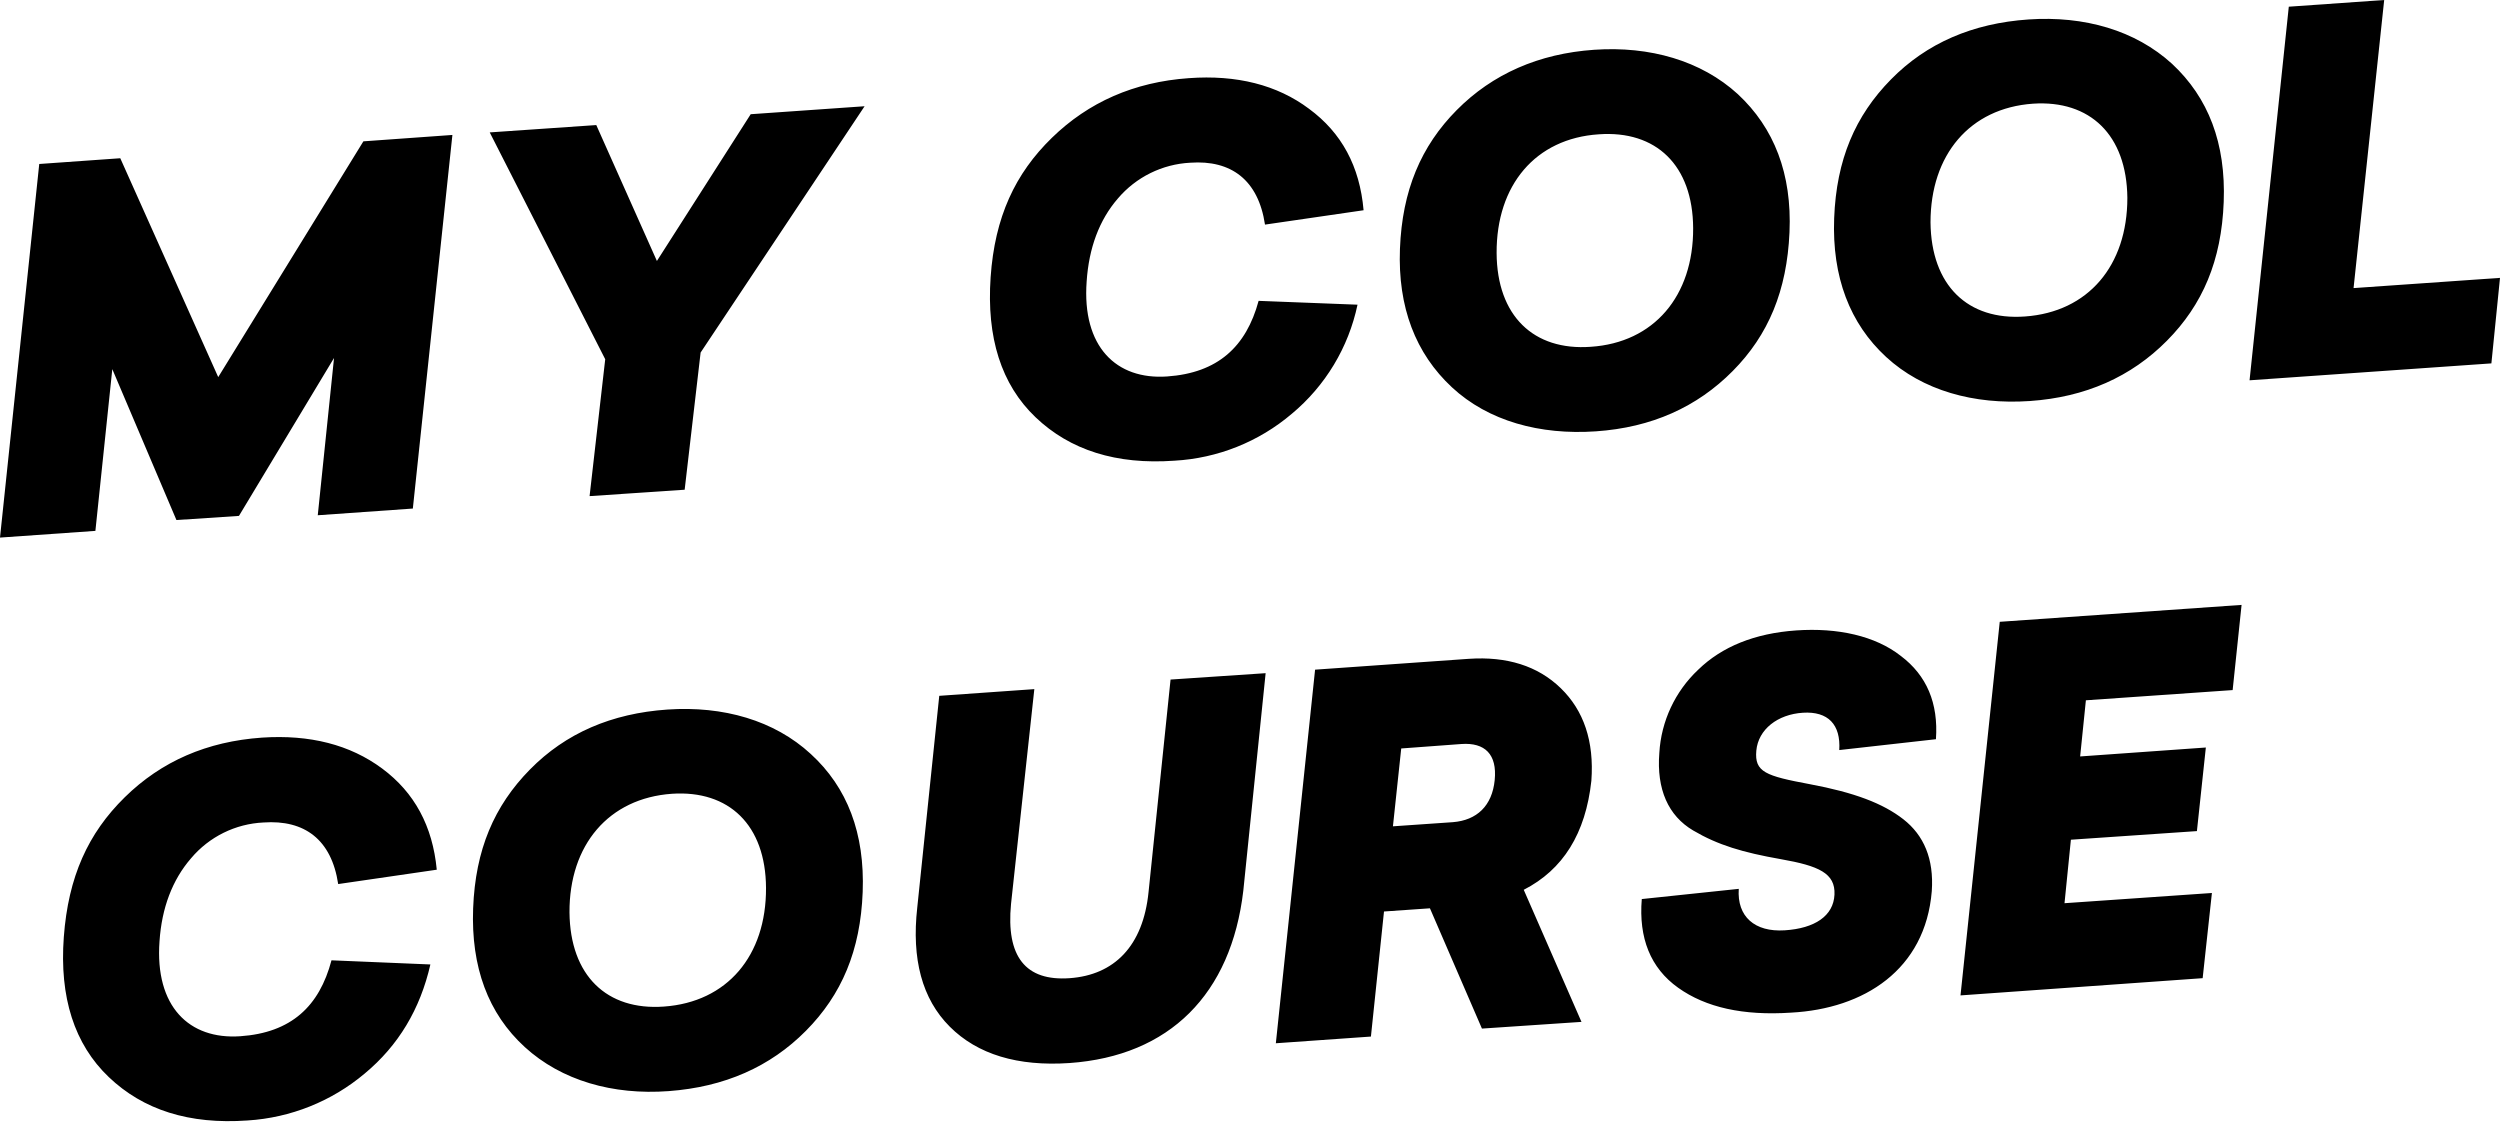
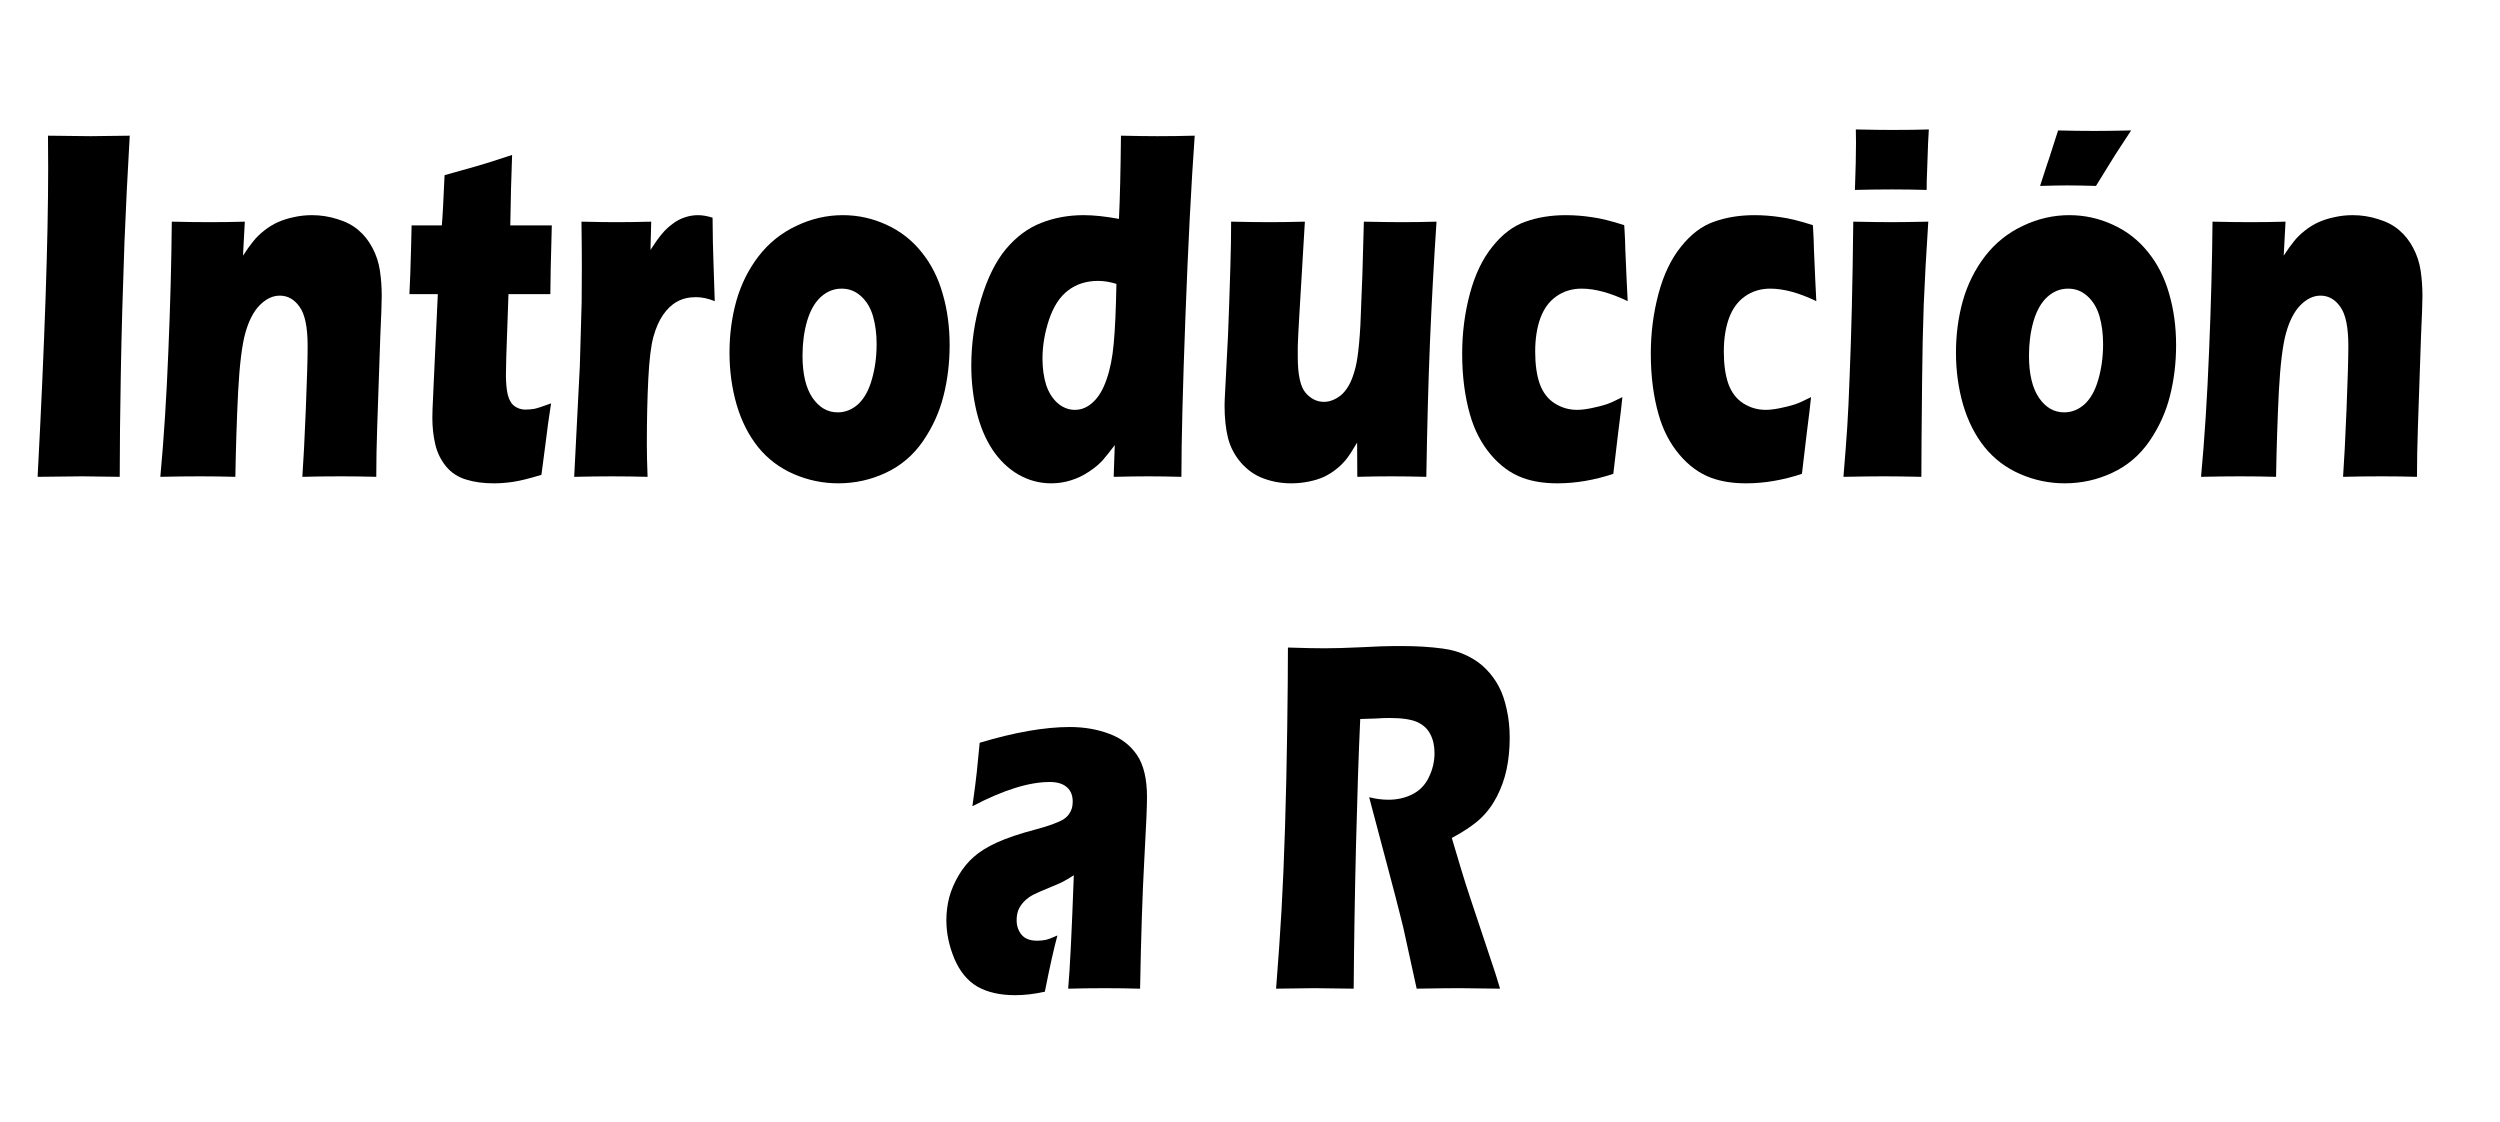
- <svg xmlns="http://www.w3.org/2000/svg" width="783.6" height="351.4" viewBox="0 0 783.6 351.4">
-   <path d="M129.4 159.4l-29.8 2.1 5.1-49.3-29.8 49.5-19.6 1.3-20.1-47.3-5.3 50.7L0 168.5 12.3 51.4l25.4-1.8 30.7 68.6 45.5-73.9 27.9-2zM219.6 110.5l-5 43-29.8 2 4.9-42.9-36.2-71.1 33.4-2.3 19 42.6 29.4-46 35.7-2.5zM410.3 34.1c10.2 7.5 15.9 18 17.1 31.8l-30.9 4.5c-2.1-14-10.6-20.3-23.4-19.4a31.9 31.9 0 0 0-22.7 11.2c-5.9 6.8-9.1 15.6-9.8 26-1.5 20.5 9.3 30.9 25.2 29.8s24.8-9.3 28.7-23.7l31 1.2a60.8 60.8 0 0 1-20.6 34.2 62.1 62.1 0 0 1-36.8 14.7c-18.2 1.3-32.7-3.3-43.5-13.6s-15.4-25-14.1-43.9 7.7-32.5 19.2-43.7 25.8-17.5 42.9-18.7c15-1.1 27.7 2.1 37.7 9.6zM544.7 29.5c11.4 10.6 17 25 16.2 43.3s-6.6 32.2-17.8 43.5-25.4 17.7-42.9 18.9-33.7-3.2-45.1-13.8-17-25.1-16.3-43.4 6.6-32.2 17.8-43.5 25.7-17.7 43.1-18.9 33.5 3.4 45 13.9zm-75.6 49.8c.1 19.7 11.6 30.7 29.5 29.4 19.8-1.3 32.2-15.9 32.1-37.2-.1-19.7-11.6-30.7-29.6-29.4-19.8 1.3-32.1 15.9-32 37.2zM680.8 20c11.4 10.6 16.9 24.9 16.2 43.3s-6.6 32.2-17.8 43.5-25.5 17.7-43 18.9-33.6-3.3-45-13.8-17-25.1-16.3-43.5 6.6-32.1 17.8-43.5 25.6-17.6 43.1-18.8 33.5 3.4 45 13.9zm-75.7 49.7c.2 19.8 11.7 30.8 29.6 29.5 19.8-1.4 32.1-15.9 32.1-37.2-.2-19.7-11.7-30.7-29.6-29.5-19.8 1.4-32.1 16-32.1 37.2zM737.7 90.3l45.9-3.2-2.7 26.8-75.8 5.3L717.4 2.1 747.3 0zM119.8 240.9c10.1 7.5 15.8 18 17.1 31.7l-30.9 4.5c-2.1-14-10.6-20.2-23.4-19.3A31.6 31.6 0 0 0 59.9 269c-5.9 6.8-9.2 15.6-9.9 26-1.5 20.5 9.3 30.9 25.3 29.8s24.8-9.4 28.6-23.8l31 1.3c-3.2 14-10 25.4-20.6 34.2a63.1 63.1 0 0 1-36.7 14.7c-18.3 1.3-32.7-3.3-43.5-13.6s-15.5-25-14.1-43.9 7.6-32.5 19.1-43.8 25.8-17.5 43-18.7c15-1 27.6 2.2 37.7 9.7zM254.1 236.3c11.5 10.5 17 24.9 16.3 43.3s-6.6 32.2-17.8 43.5-25.5 17.6-43 18.9-33.6-3.3-45.1-13.8-16.9-25.1-16.2-43.5 6.6-32.1 17.8-43.5 25.6-17.6 43.1-18.8 33.5 3.4 44.9 13.9zM178.5 286c.2 19.8 11.7 30.8 29.6 29.5 19.8-1.4 32.1-15.9 32-37.2-.1-19.7-11.6-30.7-29.5-29.5-19.8 1.4-32.2 16-32.1 37.2zM396.7 211l-7 68.2c-3.8 32.4-23.1 51.8-54.5 54-16.2 1.1-28.8-2.7-37.5-11.4s-12-21.2-10.2-37.3l6.9-66.4 29.8-2.1-7.3 67.3c-1.6 16.5 4.5 24.3 18.4 23.3s23-10 24.7-27l6.9-66.6zM477.6 278.9l18.1 41.4-31.2 2.1-16.3-37.7-14.4 1-4.1 39.2-29.8 2.1 12.3-117.1 48.2-3.4c11.9-.8 21.6 2.2 28.8 9.2s10.5 16.6 9.6 29c-1.8 16.6-8.9 27.9-21.2 34.2zm-41-19.9l18.8-1.3c7.5-.6 12.3-5.1 13.1-13.2s-3.1-11.8-10.4-11.3l-18.9 1.4zM595.8 205.6c8.1 6.1 11.8 14.8 11 26.1l-30.3 3.4c.5-8-3.5-12.2-11.4-11.7s-14 5.2-14.6 11.9 2.9 7.9 16.8 10.5 22.9 6 29.3 11 9.6 12.4 8.9 22.5c-2 24.7-21.3 36.9-44.1 38.1-15 1-26.7-1.6-35.4-7.8s-12.4-15.6-11.4-27.8l30.4-3.2c-.6 8.7 5 13.6 14.4 13s15.3-4.5 15.6-11.2-4.9-9-16.8-11.1-19.7-4.4-27.5-9-11.5-12.9-10.6-24.3a38.9 38.9 0 0 1 12.2-26.1c7.4-7.2 17.7-11.4 30.7-12.3s24.8 1.7 32.8 8zM699.8 216.3l-46 3.2-1.8 17.6 39.4-2.8-2.8 26.2-39.5 2.7-2 19.9 46.2-3.2-2.9 26.7-75.9 5.4 12.3-117.1 75.8-5.3z" />
+ <svg xmlns="http://www.w3.org/2000/svg" width="783.6" height="351.4" viewBox="0 0 783.6 351.4" version="1.1" id="svg4">
+   <g aria-label="Introducción  a R" transform="matrix(1.349938,0,0,1.491471,-145.1847,-19.12747)" style="font-style:normal;font-variant:normal;font-weight:bold;font-stretch:normal;font-size:96px;line-height:1.25;font-family:Lato;-inkscape-font-specification:'Lato Bold';text-align:center;letter-spacing:0px;word-spacing:0px;text-anchor:middle" id="flowRoot22">
+     <g aria-label="Introducción  a R" transform="matrix(0.9018889,0,0,1.120497,50.30424,17.27791)" style="font-style:normal;font-variant:normal;font-weight:bold;font-stretch:normal;font-size:40px;line-height:1;font-family:Lato;-inkscape-font-specification:'Lato Bold';letter-spacing:0px;word-spacing:0px" id="flowRoot29">
+       <path d="m 73.155,85.458 q 2.719,-37.641 2.719,-57.938 l -0.047,-6.047 q 8.203,0.094 10.969,0.094 1.266,0 10.078,-0.094 -0.844,10.547 -1.359,19.969 -0.656,13.125 -0.938,24.562 -0.281,11.391 -0.281,19.453 l -9.609,-0.094 q -2.812,0 -11.531,0.094 z" style="font-style:normal;font-variant:normal;font-weight:bold;font-stretch:normal;font-size:96px;line-height:1;font-family:'Eras Bold ITC';-inkscape-font-specification:'Eras Bold ITC Bold'" id="path39" />
+       <path d="m 104.749,85.458 q 1.359,-10.641 2.062,-23.484 0.75,-12.891 0.891,-24.375 5.625,0.094 9.703,0.094 4.734,0 9.094,-0.094 l -0.469,6.375 q 1.547,-1.734 2.672,-2.719 1.125,-1.031 2.766,-1.969 1.688,-0.984 3.562,-1.594 1.875,-0.609 4.078,-0.938 2.25,-0.375 4.688,-0.375 3.375,0 6.562,0.75 3.234,0.703 5.391,2.062 2.156,1.312 3.609,3.328 1.453,1.969 1.922,4.266 0.469,2.297 0.469,4.734 0,1.781 -0.375,7.688 l -0.797,16.969 q -0.234,5.016 -0.234,9.281 -4.734,-0.094 -8.859,-0.094 -5.578,0 -10.172,0.094 0.422,-4.266 0.891,-12.656 0.469,-8.438 0.469,-11.859 0,-5.297 -2.062,-7.359 -2.016,-2.109 -5.109,-2.109 -2.719,0 -5.156,1.781 -2.391,1.781 -3.703,5.203 -1.312,3.375 -1.875,11.156 -0.516,7.781 -0.703,15.844 -4.688,-0.094 -9.141,-0.094 -4.688,0 -10.172,0.094 z" style="font-style:normal;font-variant:normal;font-weight:bold;font-stretch:normal;font-size:96px;line-height:1;font-family:'Eras Bold ITC';-inkscape-font-specification:'Eras Bold ITC Bold'" id="path41" />
+       <path d="m 205.343,71.677 q -0.844,3.938 -1.453,7.688 l -1.031,5.719 q -4.641,1.031 -7.266,1.312 -2.578,0.281 -5.016,0.281 -3.984,0 -7.078,-0.703 -3.094,-0.656 -5.156,-2.438 -2.062,-1.828 -2.812,-4.172 -0.75,-2.344 -0.75,-4.969 0,-0.469 0.047,-1.641 0.047,-1.219 0.328,-5.344 l 1.031,-16.219 h -7.312 q 0.234,-3.234 0.422,-8.531 l 0.141,-4.359 h 7.781 q 0.281,-2.156 0.703,-9.422 l 8.016,-1.641 q 2.203,-0.422 9.375,-2.156 -0.328,6.141 -0.469,13.219 h 10.688 q -0.375,9.75 -0.375,12.891 h -10.781 l -0.562,11.719 q -0.094,2.625 -0.094,3.375 0,2.25 0.469,3.75 0.516,1.5 1.734,2.156 1.266,0.656 2.766,0.656 1.125,0 2.344,-0.141 1.219,-0.188 4.312,-1.031 z" style="font-style:normal;font-variant:normal;font-weight:bold;font-stretch:normal;font-size:96px;line-height:1;font-family:'Eras Bold ITC';-inkscape-font-specification:'Eras Bold ITC Bold'" id="path43" />
+       <path d="m 211.296,85.458 1.453,-20.812 0.469,-11.953 q 0.047,-3.234 0.047,-6.609 0,-3.422 -0.094,-8.484 5.672,0.094 9,0.094 3.891,0 8.953,-0.094 l -0.188,5.297 q 1.828,-2.062 3,-3.047 1.172,-1.031 2.672,-1.828 1.5,-0.844 3.141,-1.219 1.641,-0.422 3.422,-0.422 1.688,0 3.75,0.469 0.047,5.109 0.234,8.438 l 0.328,7.219 q -2.578,-0.75 -4.828,-0.75 -2.812,0 -4.875,0.844 -2.016,0.797 -3.609,2.484 -1.547,1.641 -2.484,4.125 -0.938,2.484 -1.312,7.875 -0.375,5.391 -0.375,12.328 0,2.438 0.188,6.047 -4.547,-0.094 -9.141,-0.094 -4.547,0 -9.75,0.094 z" style="font-style:normal;font-variant:normal;font-weight:bold;font-stretch:normal;font-size:96px;line-height:1;font-family:'Eras Bold ITC';-inkscape-font-specification:'Eras Bold ITC Bold'" id="path45" />
+       <path d="m 280.483,36.38 q 5.812,0 11.156,1.781 5.391,1.781 9.094,5.156 3.703,3.328 5.438,7.828 1.781,4.453 1.781,9.609 0,5.016 -1.594,9.562 -1.547,4.5 -5.297,8.484 -3.75,3.938 -9.562,5.906 -5.766,1.969 -12.234,1.969 -5.953,0 -11.438,-1.734 -5.484,-1.734 -9.188,-5.062 -3.656,-3.328 -5.531,-7.969 -1.828,-4.641 -1.828,-9.75 0,-5.109 1.781,-9.75 1.828,-4.641 5.719,-8.344 3.938,-3.703 9.703,-5.672 5.766,-2.016 12,-2.016 z m -0.328,13.781 q -3,0 -5.344,1.547 -2.344,1.547 -3.562,4.547 -1.172,2.953 -1.172,6.469 0,5.156 2.578,7.922 2.578,2.719 6.469,2.719 2.953,0 5.297,-1.547 2.344,-1.594 3.516,-4.641 1.219,-3.094 1.219,-6.609 0,-2.906 -0.938,-5.25 -0.938,-2.344 -3.094,-3.75 -2.109,-1.406 -4.969,-1.406 z" style="font-style:normal;font-variant:normal;font-weight:bold;font-stretch:normal;font-size:96px;line-height:1;font-family:'Eras Bold ITC';-inkscape-font-specification:'Eras Bold ITC Bold'" id="path47" />
+       <path d="m 367.624,85.458 q -5.016,-0.094 -8.344,-0.094 -3.75,0 -9.094,0.094 l 0.281,-5.953 q -1.828,1.781 -3.188,2.906 -1.359,1.078 -3.516,2.109 -2.109,1.031 -4.594,1.594 -2.438,0.562 -5.062,0.562 -4.5,0 -8.438,-1.641 -3.891,-1.641 -6.656,-4.641 -2.766,-3.047 -4.125,-7.172 -1.359,-4.172 -1.359,-8.625 0,-6.328 2.484,-12.375 2.484,-6.047 6.469,-9.516 4.031,-3.469 9.047,-4.875 5.062,-1.453 10.922,-1.453 3.891,0 9.094,0.703 0.375,-5.578 0.516,-15.609 5.766,0.094 9.422,0.094 4.734,0 9.562,-0.094 -1.359,13.922 -2.391,33.984 -1.031,20.062 -1.031,30 z m -16.734,-36.188 q -2.484,-0.562 -4.688,-0.562 -4.547,0 -7.734,1.781 -3.188,1.734 -4.922,5.484 -1.688,3.703 -1.688,7.312 0,2.719 0.938,4.922 0.984,2.156 2.953,3.422 2.016,1.266 4.453,1.266 2.578,0 4.688,-1.453 2.156,-1.453 3.469,-4.266 1.359,-2.812 1.828,-6.656 0.516,-3.891 0.703,-11.25 z" style="font-style:normal;font-variant:normal;font-weight:bold;font-stretch:normal;font-size:96px;line-height:1;font-family:'Eras Bold ITC';-inkscape-font-specification:'Eras Bold ITC Bold'" id="path49" />
+       <path d="m 430.671,85.458 q -5.344,-0.094 -8.906,-0.094 -4.406,0 -8.859,0.094 l -0.047,-6.422 q -1.688,2.109 -2.859,3.188 -1.172,1.031 -2.578,1.828 -1.359,0.797 -3.094,1.406 -1.688,0.562 -3.938,0.891 -2.203,0.328 -4.5,0.328 -3.703,0 -7.031,-0.891 -3.281,-0.844 -5.812,-2.906 -2.484,-2.062 -3.422,-4.688 -0.891,-2.625 -0.891,-6.094 0,-0.844 0.141,-2.625 l 0.75,-10.641 q 0.328,-5.859 0.609,-12.984 0.188,-4.359 0.188,-8.25 5.812,0.094 9.891,0.094 4.125,0 9.094,-0.094 l -1.453,17.859 q -0.328,4.078 -0.375,5.578 0,1.453 0,1.969 0,4.922 1.969,6.656 2.016,1.734 4.781,1.734 1.125,0 2.25,-0.328 1.125,-0.328 2.156,-0.938 0.891,-0.562 1.641,-1.406 0.797,-0.891 1.406,-2.156 0.75,-1.547 1.125,-3.328 0.516,-2.484 0.797,-6.281 0.188,-2.766 0.516,-9.562 l 0.375,-9.797 q 6.047,0.094 9.938,0.094 4.359,0 8.766,-0.094 -1.078,11.906 -1.688,22.641 -0.609,10.734 -0.938,25.219 z" style="font-style:normal;font-variant:normal;font-weight:bold;font-stretch:normal;font-size:96px;line-height:1;font-family:'Eras Bold ITC';-inkscape-font-specification:'Eras Bold ITC Bold'" id="path51" />
+       <path d="m 481.155,70.505 q -0.234,1.875 -1.125,6.891 l -1.219,7.5 q -7.359,1.781 -14.391,1.781 -5.109,0 -8.953,-1.031 -4.547,-1.219 -8.156,-4.312 -3.703,-3.188 -5.391,-7.547 -2.016,-5.109 -2.016,-11.438 0,-5.812 1.969,-11.203 1.969,-5.391 5.812,-8.859 3.844,-3.516 8.531,-4.688 4.688,-1.219 10.359,-1.219 3.328,0 6.703,0.375 3.375,0.328 8.344,1.5 l 0.094,1.078 q 0.141,1.688 0.188,3.469 0.094,1.734 0.328,5.531 l 0.281,4.172 q -6.703,-2.344 -11.859,-2.344 -3.703,0 -6.516,1.453 -2.766,1.406 -4.125,4.125 -1.312,2.672 -1.312,6.234 0,3.609 1.172,6.047 1.219,2.438 3.844,3.656 2.625,1.219 5.766,1.219 1.594,0 3.75,-0.328 2.203,-0.328 3.797,-0.703 1.641,-0.422 4.125,-1.359 z" style="font-style:normal;font-variant:normal;font-weight:bold;font-stretch:normal;font-size:96px;line-height:1;font-family:'Eras Bold ITC';-inkscape-font-specification:'Eras Bold ITC Bold'" id="path53" />
+       <path d="m 529.718,70.505 q -0.234,1.875 -1.125,6.891 l -1.219,7.5 q -7.359,1.781 -14.391,1.781 -5.109,0 -8.953,-1.031 -4.547,-1.219 -8.156,-4.312 -3.703,-3.188 -5.391,-7.547 -2.016,-5.109 -2.016,-11.438 0,-5.812 1.969,-11.203 1.969,-5.391 5.812,-8.859 3.844,-3.516 8.531,-4.688 4.688,-1.219 10.359,-1.219 3.328,0 6.703,0.375 3.375,0.328 8.344,1.5 l 0.094,1.078 q 0.141,1.688 0.188,3.469 0.094,1.734 0.328,5.531 l 0.281,4.172 q -6.703,-2.344 -11.859,-2.344 -3.703,0 -6.516,1.453 -2.766,1.406 -4.125,4.125 -1.312,2.672 -1.312,6.234 0,3.609 1.172,6.047 1.219,2.438 3.844,3.656 2.625,1.219 5.766,1.219 1.594,0 3.75,-0.328 2.203,-0.328 3.797,-0.703 1.641,-0.422 4.125,-1.359 z" style="font-style:normal;font-variant:normal;font-weight:bold;font-stretch:normal;font-size:96px;line-height:1;font-family:'Eras Bold ITC';-inkscape-font-specification:'Eras Bold ITC Bold'" id="path55" />
+       <path d="m 541.015,31.646 q 0.281,-5.578 0.281,-8.812 0,-0.938 -0.047,-2.531 5.672,0.094 9.516,0.094 5.297,0 9.281,-0.094 -0.141,1.453 -0.188,2.438 l -0.281,5.812 q -0.094,1.312 -0.094,3.094 -4.641,-0.094 -8.906,-0.094 -4.406,0 -9.562,0.094 z m -2.953,53.812 q 0.656,-5.719 0.984,-9.422 0.328,-3.703 0.609,-9.469 0.328,-5.766 0.562,-12.75 0.234,-6.984 0.375,-16.219 6.094,0.094 9.75,0.094 3.328,0 9.562,-0.094 -0.797,8.859 -1.172,15.562 -0.328,6.703 -0.422,14.203 -0.188,13.312 -0.188,18.094 -5.578,-0.094 -9.609,-0.094 -3.984,0 -10.453,0.094 z" style="font-style:normal;font-variant:normal;font-weight:bold;font-stretch:normal;font-size:96px;line-height:1;font-family:'Eras Bold ITC';-inkscape-font-specification:'Eras Bold ITC Bold'" id="path57" />
+       <path d="m 596.233,36.38 q 5.812,0 11.156,1.781 5.391,1.781 9.094,5.156 3.703,3.328 5.438,7.828 1.781,4.453 1.781,9.609 0,5.016 -1.594,9.562 -1.547,4.5 -5.297,8.484 -3.75,3.938 -9.562,5.906 -5.766,1.969 -12.234,1.969 -5.953,0 -11.438,-1.734 -5.484,-1.734 -9.188,-5.062 -3.656,-3.328 -5.531,-7.969 -1.828,-4.641 -1.828,-9.75 0,-5.109 1.781,-9.75 1.828,-4.641 5.719,-8.344 3.938,-3.703 9.703,-5.672 5.766,-2.016 12,-2.016 z m -0.328,13.781 q -3,0 -5.344,1.547 -2.344,1.547 -3.562,4.547 -1.172,2.953 -1.172,6.469 0,5.156 2.578,7.922 2.578,2.719 6.469,2.719 2.953,0 5.297,-1.547 2.344,-1.594 3.516,-4.641 1.219,-3.094 1.219,-6.609 0,-2.906 -0.938,-5.25 -0.938,-2.344 -3.094,-3.75 -2.109,-1.406 -4.969,-1.406 z m -7.219,-19.266 1.734,-3.891 q 0.656,-1.359 1.453,-3.234 l 1.453,-3.281 q 4.781,0.094 9.328,0.094 3.797,0 9.469,-0.094 l -4.078,4.547 q -0.469,0.516 -2.109,2.484 -1.641,1.969 -2.859,3.375 -4.5,-0.094 -7.406,-0.094 -2.25,0 -6.984,0.094 z" style="font-style:normal;font-variant:normal;font-weight:bold;font-stretch:normal;font-size:96px;line-height:1;font-family:'Eras Bold ITC';-inkscape-font-specification:'Eras Bold ITC Bold'" id="path59" />
+       <path d="m 630.124,85.458 q 1.359,-10.641 2.062,-23.484 0.75,-12.891 0.891,-24.375 5.625,0.094 9.703,0.094 4.734,0 9.094,-0.094 l -0.469,6.375 q 1.547,-1.734 2.672,-2.719 1.125,-1.031 2.766,-1.969 1.688,-0.984 3.562,-1.594 1.875,-0.609 4.078,-0.938 2.25,-0.375 4.688,-0.375 3.375,0 6.562,0.75 3.234,0.703 5.391,2.062 2.156,1.312 3.609,3.328 1.453,1.969 1.922,4.266 0.469,2.297 0.469,4.734 0,1.781 -0.375,7.688 l -0.797,16.969 q -0.234,5.016 -0.234,9.281 -4.734,-0.094 -8.859,-0.094 -5.578,0 -10.172,0.094 0.422,-4.266 0.891,-12.656 0.469,-8.438 0.469,-11.859 0,-5.297 -2.062,-7.359 -2.016,-2.109 -5.109,-2.109 -2.719,0 -5.156,1.781 -2.391,1.781 -3.703,5.203 -1.312,3.375 -1.875,11.156 -0.516,7.781 -0.703,15.844 -4.688,-0.094 -9.141,-0.094 -4.688,0 -10.172,0.094 z" style="font-style:normal;font-variant:normal;font-weight:bold;font-stretch:normal;font-size:96px;line-height:1;font-family:'Eras Bold ITC';-inkscape-font-specification:'Eras Bold ITC Bold'" id="path61" />
+       <path d="m 313.812,147.24 q 0.891,-4.641 1.125,-6.375 0.234,-1.781 0.75,-5.531 13.5,-2.953 23.203,-2.953 5.531,0 10.125,1.266 4.594,1.219 7.172,3.984 2.578,2.766 2.578,7.922 0,2.625 -0.703,11.812 -0.703,9.188 -1.078,24.094 -4.594,-0.094 -9.141,-0.094 -4.406,0 -9.375,0.094 0.656,-5.156 1.453,-21.281 -1.781,0.844 -2.812,1.219 -0.984,0.375 -3.516,1.125 -2.531,0.75 -3.984,1.266 -1.406,0.516 -2.484,1.312 -1.031,0.797 -1.5,1.641 -0.422,0.844 -0.422,1.875 0,1.594 1.266,2.719 1.266,1.125 4.031,1.125 0.984,0 2.109,-0.141 1.125,-0.188 3.094,-0.844 -1.359,3.609 -3.234,10.547 -4.031,0.656 -7.641,0.656 -5.812,0 -9.703,-1.594 -3.844,-1.641 -5.953,-5.25 -2.062,-3.609 -2.062,-7.219 0,-2.203 0.75,-4.312 0.797,-2.109 2.438,-4.125 1.641,-2.016 3.844,-3.422 2.203,-1.453 6,-2.719 3.844,-1.266 9.703,-2.391 2.438,-0.469 4.453,-0.984 2.062,-0.562 2.906,-0.938 0.891,-0.422 1.406,-0.938 0.562,-0.562 0.797,-1.125 0.234,-0.609 0.234,-1.266 0,-1.781 -1.5,-2.719 -1.5,-0.984 -4.406,-0.984 -8.062,0 -19.922,4.547 z" style="font-style:normal;font-variant:normal;font-weight:bold;font-stretch:normal;font-size:96px;line-height:1;font-family:'Eras Bold ITC';-inkscape-font-specification:'Eras Bold ITC Bold'" id="path63" />
+       <path d="m 391.999,181.458 q 0.891,-8.25 1.406,-14.859 0.516,-6.609 0.891,-15.328 0.375,-8.719 0.562,-18.375 0.188,-9.703 0.188,-15.422 5.859,0.141 9.469,0.141 3.75,0 9.141,-0.188 5.391,-0.234 10.5,-0.234 6,0 10.688,0.469 3.516,0.328 6.375,1.359 2.906,1.031 4.875,2.531 1.969,1.453 3.281,3.281 1.312,1.828 2.016,4.312 0.75,2.438 0.75,5.25 0,3.141 -0.797,5.906 -0.797,2.719 -2.531,5.156 -1.688,2.391 -4.312,4.172 -2.578,1.734 -7.266,3.562 l 2.438,5.953 q 1.031,2.484 2.203,5.062 l 6.281,13.734 q 0.422,0.891 1.5,3.516 -7.734,-0.094 -10.406,-0.094 -3.375,0 -11.062,0.094 -0.75,-2.438 -2.719,-9.047 -0.797,-2.766 -1.359,-4.266 -1.125,-3.328 -3.328,-9.328 l -4.828,-13.266 q 2.531,0.469 4.969,0.469 3.422,0 6.188,-1.031 2.812,-1.031 4.219,-3.188 1.453,-2.156 1.453,-4.547 0,-2.016 -1.078,-3.516 -1.078,-1.547 -3.422,-2.297 -2.297,-0.75 -7.125,-0.75 -1.641,0 -3.422,0.094 -1.734,0.047 -4.078,0.094 -0.609,9.609 -1.078,23.438 -0.469,13.828 -0.609,27.141 -7.828,-0.094 -10.172,-0.094 -2.719,0 -9.797,0.094 z" style="font-style:normal;font-variant:normal;font-weight:bold;font-stretch:normal;font-size:96px;line-height:1;font-family:'Eras Bold ITC';-inkscape-font-specification:'Eras Bold ITC Bold'" id="path65" />
+     </g>
+   </g>
</svg>
